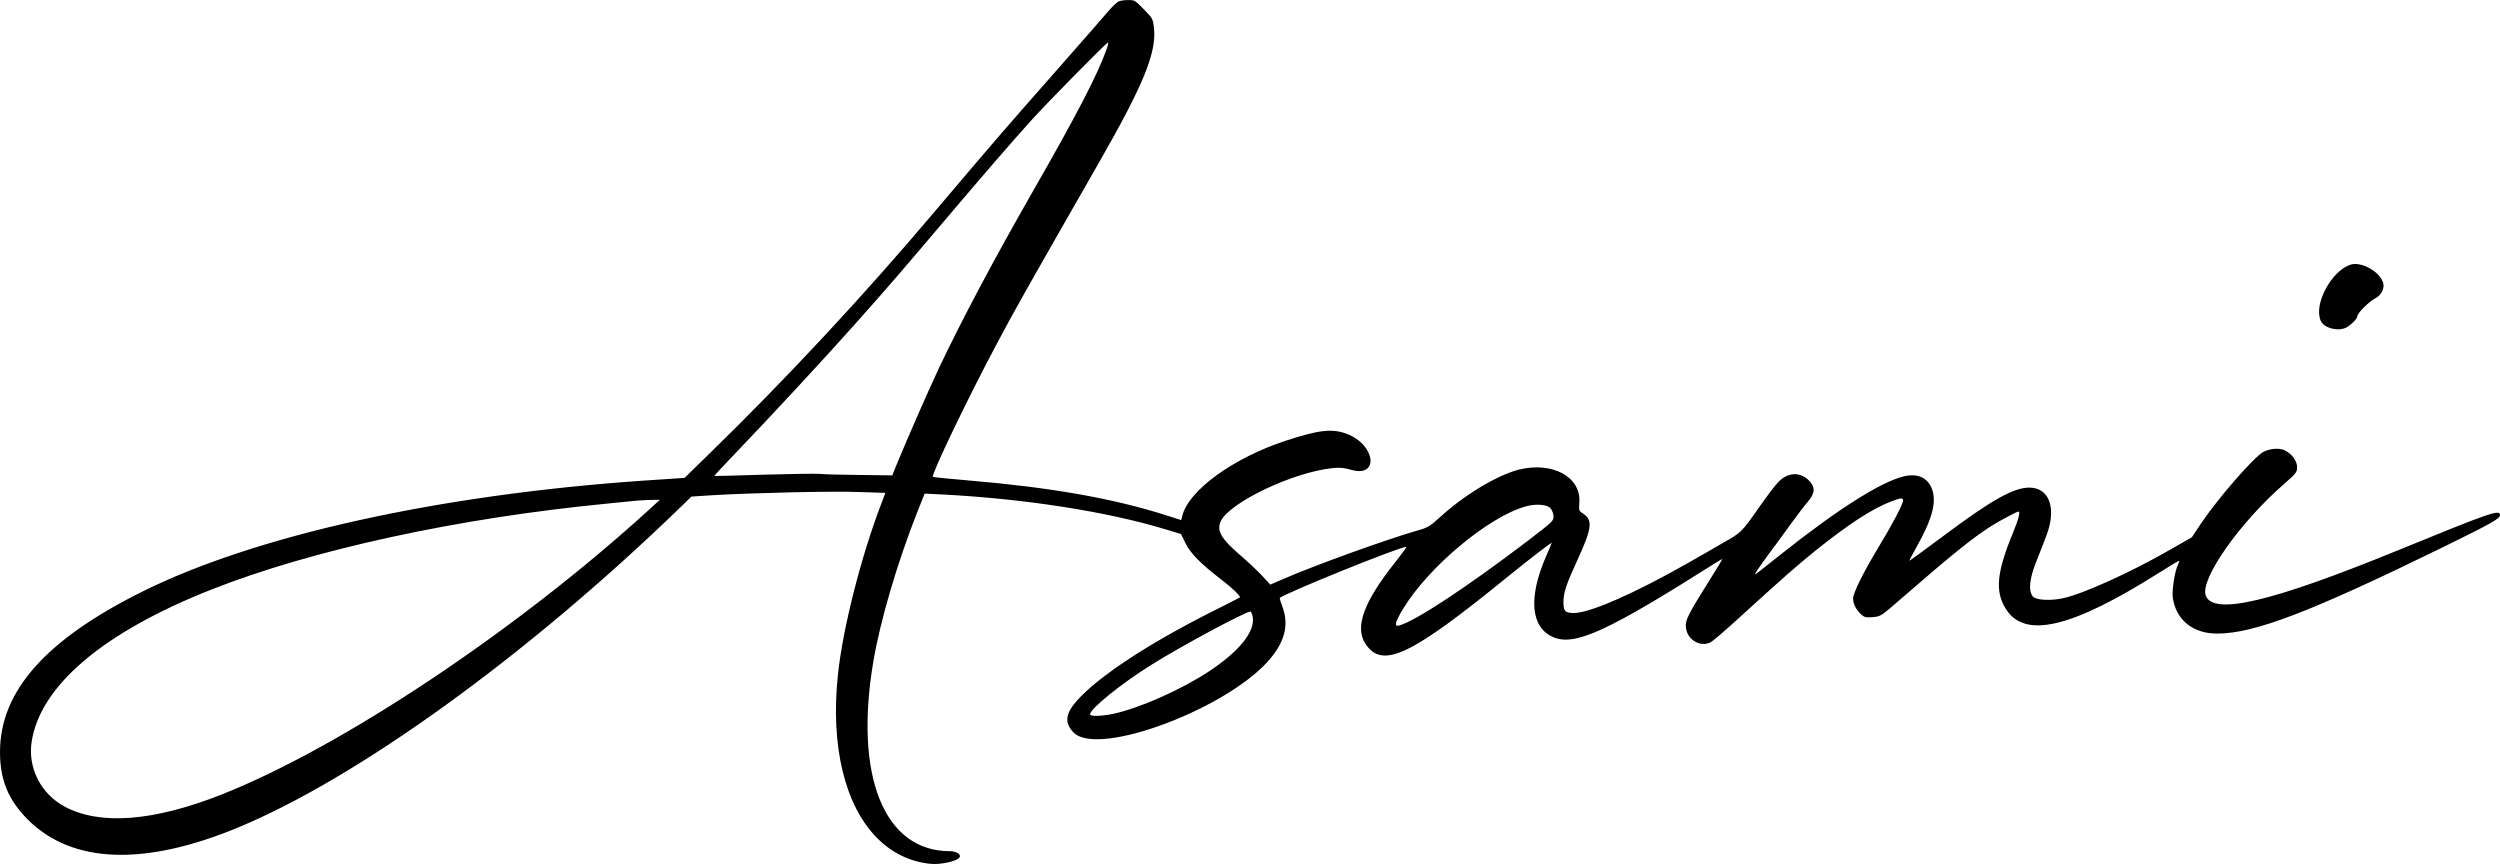
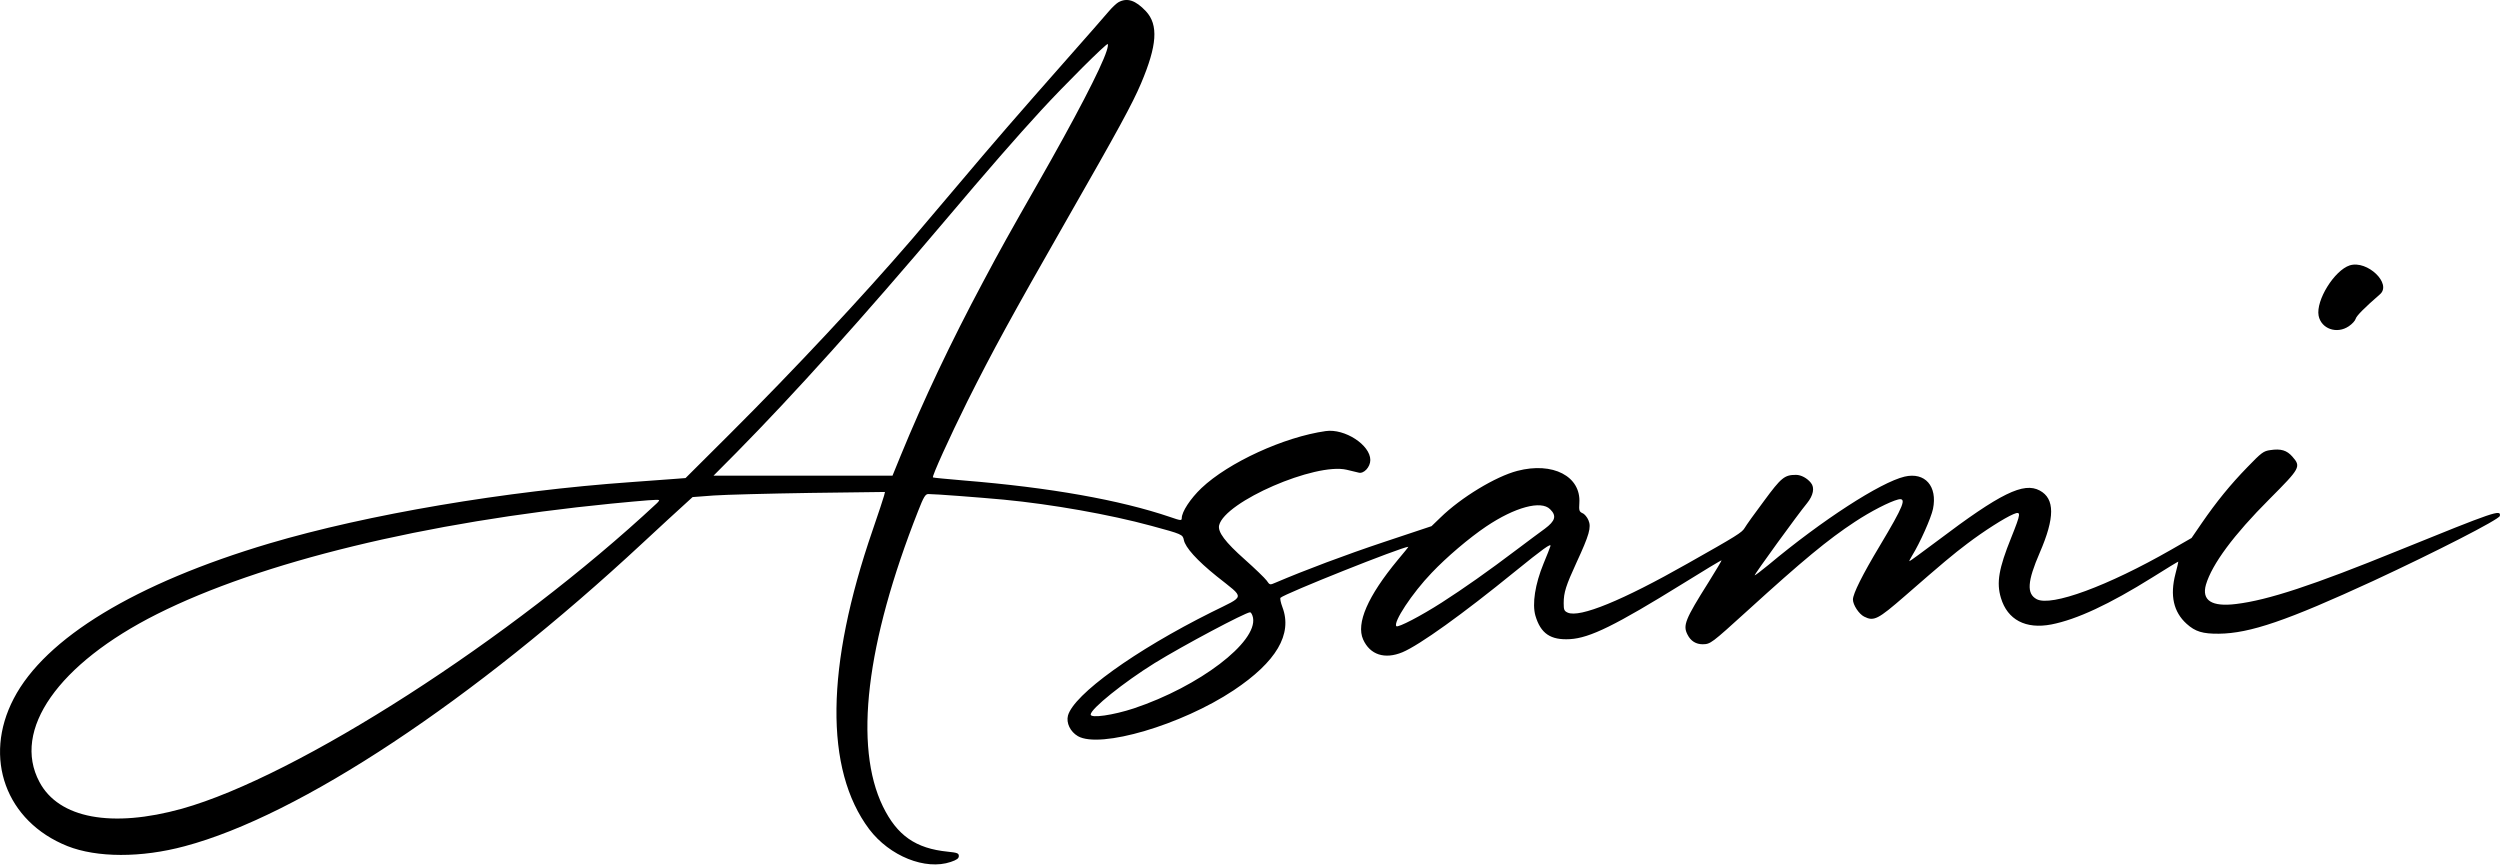
- <svg xmlns="http://www.w3.org/2000/svg" version="1.0" width="1700.406pt" height="587.66pt" viewBox="0 0 1700.406 587.66" preserveAspectRatio="xMidYMid meet">
-   <g transform="translate(-223.5941,662.9416) scale(0.1,-0.1)" fill="#000000" stroke="none">
-     <path d="M9845 6620 c-11 -4 -42 -34 -70 -66 -27 -33 -185 -212 -350 -400 -362 -410 -460 -525 -837 -970 -476 -563 -1005 -1132 -1529 -1642 l-167 -163 -284 -19 c-1389 -96 -2635 -372 -3405 -755 -656 -326 -967 -677 -967 -1090 0 -191 56 -326 189 -460 301 -301 794 -319 1435 -52 812 338 1955 1164 2982 2155 l97 94 141 9 c266 16 816 29 996 22 l182 -6 -25 -66 c-139 -361 -265 -854 -298 -1173 -51 -483 47 -889 269 -1111 100 -100 223 -159 360 -173 65 -7 176 16 196 41 18 21 -16 45 -64 45 -446 0 -652 510 -520 1289 47 280 163 673 300 1020 l49 123 125 -6 c566 -30 1119 -117 1517 -238 l102 -31 30 -62 c34 -69 105 -141 238 -243 79 -60 140 -119 132 -126 -2 -2 -89 -47 -194 -99 -432 -218 -768 -439 -915 -604 -78 -89 -85 -150 -23 -215 166 -174 1072 170 1345 509 94 116 119 224 79 338 -12 32 -21 62 -21 66 0 19 813 349 861 349 5 0 -30 -48 -77 -107 -213 -268 -275 -439 -201 -552 115 -174 304 -85 972 459 139 113 295 233 295 227 0 -2 -17 -44 -39 -93 -122 -282 -103 -484 51 -549 148 -61 369 41 1106 508 23 15 42 25 42 22 0 -2 -38 -64 -84 -138 -151 -241 -169 -276 -163 -327 9 -83 100 -136 170 -98 12 6 87 70 166 142 343 312 414 374 546 481 221 177 380 281 507 331 72 28 88 30 88 9 0 -24 -75 -166 -168 -319 -104 -172 -172 -310 -172 -348 0 -36 20 -75 54 -107 22 -20 32 -23 80 -19 53 4 57 7 191 124 356 309 487 414 617 497 56 35 172 97 183 97 14 0 1 -51 -39 -148 -110 -268 -122 -396 -46 -516 129 -203 446 -128 1040 247 74 47 136 84 138 82 2 -2 -1 -12 -7 -24 -22 -40 -43 -173 -37 -224 21 -153 136 -247 302 -247 252 0 634 146 1537 588 326 160 387 194 387 217 0 42 -55 23 -710 -245 -846 -345 -1240 -438 -1291 -302 -42 110 230 497 535 762 79 69 86 78 86 112 0 42 -34 89 -83 114 -35 18 -99 14 -146 -10 -63 -33 -306 -312 -424 -486 l-63 -95 -145 -83 c-268 -154 -589 -300 -729 -331 -83 -19 -184 -14 -206 10 -34 37 -25 126 26 249 23 58 54 137 68 175 66 182 15 318 -120 318 -109 -1 -259 -86 -588 -332 -124 -93 -226 -167 -228 -166 -1 1 20 42 48 91 109 193 140 310 106 399 -30 76 -96 106 -189 85 -157 -37 -454 -225 -847 -538 -80 -64 -152 -120 -160 -126 -19 -14 5 23 79 125 31 41 97 131 146 199 50 69 107 144 128 168 50 58 51 101 3 147 -62 58 -145 51 -208 -18 -21 -22 -77 -96 -125 -165 -124 -176 -121 -173 -246 -244 -61 -36 -170 -98 -242 -139 -360 -205 -666 -339 -773 -339 -61 0 -72 12 -72 75 0 62 19 121 94 283 100 218 107 273 41 317 -30 19 -31 22 -27 76 13 175 -183 281 -412 224 -149 -38 -377 -176 -541 -328 -63 -57 -79 -67 -148 -86 -198 -56 -695 -235 -911 -329 l-90 -39 -58 63 c-32 34 -97 95 -144 135 -134 115 -165 170 -134 235 62 127 490 331 756 359 51 6 80 3 126 -10 197 -60 172 170 -27 244 -98 37 -191 26 -410 -46 -360 -117 -667 -340 -708 -514 l-7 -27 -107 34 c-359 114 -779 188 -1333 235 -135 11 -247 23 -249 25 -13 13 239 538 429 894 138 259 158 295 710 1260 293 512 383 733 365 897 -7 64 -9 68 -69 129 -58 60 -65 64 -106 63 -25 0 -54 -4 -65 -9z m-85 -332 c-57 -162 -203 -444 -492 -948 -269 -470 -489 -883 -646 -1215 -79 -169 -207 -460 -289 -659 l-28 -70 -225 3 c-124 1 -243 4 -265 7 -22 3 -193 0 -379 -5 -187 -6 -340 -10 -341 -9 -2 2 56 64 127 138 247 257 626 666 834 900 221 248 300 340 669 775 242 285 382 446 529 610 108 119 507 525 518 525 4 0 -1 -24 -12 -52z m-3108 -3124 c-899 -820 -2088 -1613 -2907 -1938 -464 -183 -827 -212 -1069 -83 -161 86 -252 263 -225 440 58 382 486 745 1219 1035 687 272 1683 488 2695 586 88 9 174 18 190 19 17 2 61 5 100 6 l69 1 -72 -66z m6128 10 c11 -11 21 -34 22 -53 3 -33 -1 -37 -172 -168 -417 -317 -762 -545 -877 -578 -36 -10 -29 22 25 111 171 285 581 628 835 699 67 19 143 14 167 -11z m-2024 -738 c19 -101 -89 -236 -300 -375 -189 -124 -471 -249 -649 -287 -83 -17 -157 -18 -157 -3 0 37 213 209 413 334 196 124 645 365 678 365 4 0 11 -15 15 -34z" />
-     <path d="M18226 4830 c-132 -40 -256 -271 -205 -383 22 -49 116 -74 172 -46 35 18 77 61 77 79 0 20 84 103 126 123 35 18 59 65 50 100 -18 75 -147 149 -220 127z" />
+ <svg xmlns="http://www.w3.org/2000/svg" version="1.0" width="1564.402pt" height="540.936pt" viewBox="0 0 1564.402 540.936" preserveAspectRatio="xMidYMid meet">
+   <g transform="translate(-205.5063,610.1529) scale(0.1,-0.1)" fill="#000000" stroke="none">
+     <path d="M9053 6087 c-12 -7 -39 -32 -60 -57 -21 -25 -139 -160 -263 -300 -316 -358 -447 -509 -684 -790 -114 -135 -242 -285 -284 -335 -311 -361 -730 -810 -1139 -1218 l-278 -277 -65 -5 c-36 -3 -158 -12 -272 -20 -792 -56 -1652 -202 -2267 -384 -838 -249 -1403 -592 -1600 -971 -194 -372 -49 -769 336 -923 184 -73 462 -74 733 -1 720 191 1806 911 2868 1899 107 99 220 204 253 233 l58 53 133 10 c73 5 344 12 602 16 l469 6 -6 -24 c-3 -13 -35 -109 -71 -214 -295 -856 -302 -1498 -22 -1872 128 -169 352 -259 511 -205 38 13 50 22 50 37 0 17 -9 21 -69 27 -201 20 -317 101 -406 283 -183 376 -106 1021 220 1848 35 90 46 107 64 107 45 0 318 -21 471 -35 303 -29 664 -93 925 -164 192 -52 196 -54 203 -88 9 -47 82 -128 205 -227 180 -144 184 -118 -31 -225 -481 -240 -862 -515 -899 -647 -12 -46 14 -101 62 -129 139 -80 649 70 975 287 267 178 369 351 305 520 -11 29 -16 55 -12 59 29 27 756 317 800 319 2 0 -28 -37 -66 -82 -188 -227 -262 -397 -217 -498 43 -96 135 -126 246 -80 107 45 376 238 704 505 174 141 229 181 222 159 -3 -10 -22 -59 -43 -109 -53 -129 -72 -252 -51 -326 33 -112 95 -154 216 -147 125 7 286 87 706 347 132 82 241 148 243 146 1 -1 -35 -63 -81 -136 -148 -235 -162 -271 -132 -329 20 -40 53 -60 95 -60 49 1 53 4 281 211 344 313 502 444 671 555 98 65 219 127 271 140 56 13 35 -39 -115 -290 -108 -180 -168 -300 -168 -336 0 -34 38 -91 70 -107 61 -31 86 -18 254 128 242 211 302 261 392 329 103 78 233 161 288 184 50 21 48 7 -14 -148 -77 -191 -93 -280 -64 -376 41 -137 155 -197 316 -166 158 31 361 125 633 295 87 55 160 99 161 98 1 -1 -7 -36 -18 -77 -35 -135 -12 -238 70 -312 54 -49 101 -63 202 -62 194 2 427 82 965 330 390 181 789 385 793 407 8 42 -27 30 -636 -217 -533 -217 -815 -310 -1014 -334 -153 -19 -217 22 -189 121 38 128 173 311 398 536 193 194 198 202 143 265 -35 40 -72 51 -138 41 -43 -6 -55 -15 -143 -106 -108 -111 -194 -217 -287 -352 l-63 -92 -127 -73 c-398 -228 -751 -358 -842 -310 -64 34 -59 111 19 291 95 219 95 338 0 389 -101 54 -245 -16 -642 -316 -92 -69 -170 -126 -173 -126 -3 0 4 15 16 34 50 81 119 236 131 293 29 142 -50 232 -178 202 -151 -36 -516 -272 -851 -552 -46 -38 -85 -67 -87 -66 -4 4 270 382 328 452 39 48 49 97 24 127 -23 29 -61 50 -93 50 -72 0 -92 -16 -201 -164 -58 -77 -112 -153 -121 -169 -17 -28 -47 -47 -357 -222 -407 -231 -675 -341 -750 -307 -22 10 -25 18 -25 59 0 67 14 110 80 254 80 173 94 221 75 265 -8 19 -24 39 -37 44 -21 10 -23 17 -20 64 11 167 -166 259 -388 201 -135 -35 -352 -166 -481 -292 l-56 -54 -294 -98 c-246 -82 -498 -177 -681 -255 -37 -16 -37 -16 -57 13 -12 16 -73 75 -136 131 -124 110 -171 173 -161 215 37 148 602 393 798 347 29 -7 63 -15 75 -18 32 -9 73 35 73 79 0 94 -160 198 -279 181 -261 -37 -608 -196 -778 -357 -69 -66 -123 -148 -123 -188 0 -16 -6 -16 -72 7 -315 107 -752 185 -1293 229 -104 9 -191 17 -192 19 -7 7 104 251 215 475 161 321 273 526 622 1137 325 568 410 724 465 853 101 238 110 367 31 452 -65 69 -118 87 -173 56z m-73 -304 c-34 -107 -197 -420 -430 -828 -178 -312 -232 -408 -342 -615 -202 -378 -373 -739 -517 -1090 l-51 -125 -560 0 -560 0 144 145 c359 364 793 846 1303 1449 267 316 452 528 602 691 146 159 411 423 418 416 3 -2 0 -22 -7 -43z m-2816 -2832 c-907 -846 -2246 -1707 -2970 -1910 -439 -122 -771 -61 -892 167 -174 325 117 740 736 1051 649 326 1679 576 2842 691 219 21 292 27 299 22 3 -1 -4 -11 -15 -21z m5591 -36 c42 -41 33 -73 -33 -122 -31 -23 -109 -80 -172 -128 -185 -140 -336 -246 -473 -334 -131 -84 -273 -158 -284 -148 -22 23 98 206 221 334 93 98 234 218 341 290 180 121 344 165 400 108z m-1859 -679 c28 -153 -336 -430 -745 -567 -130 -43 -271 -63 -271 -39 0 36 207 202 400 322 180 111 566 316 597 318 7 0 15 -15 19 -34z" />
+     <path d="M16759 4441 c-96 -31 -213 -219 -195 -315 16 -82 114 -117 189 -66 21 14 40 35 43 47 5 18 53 67 152 153 76 66 -79 215 -189 181z" />
  </g>
</svg>
